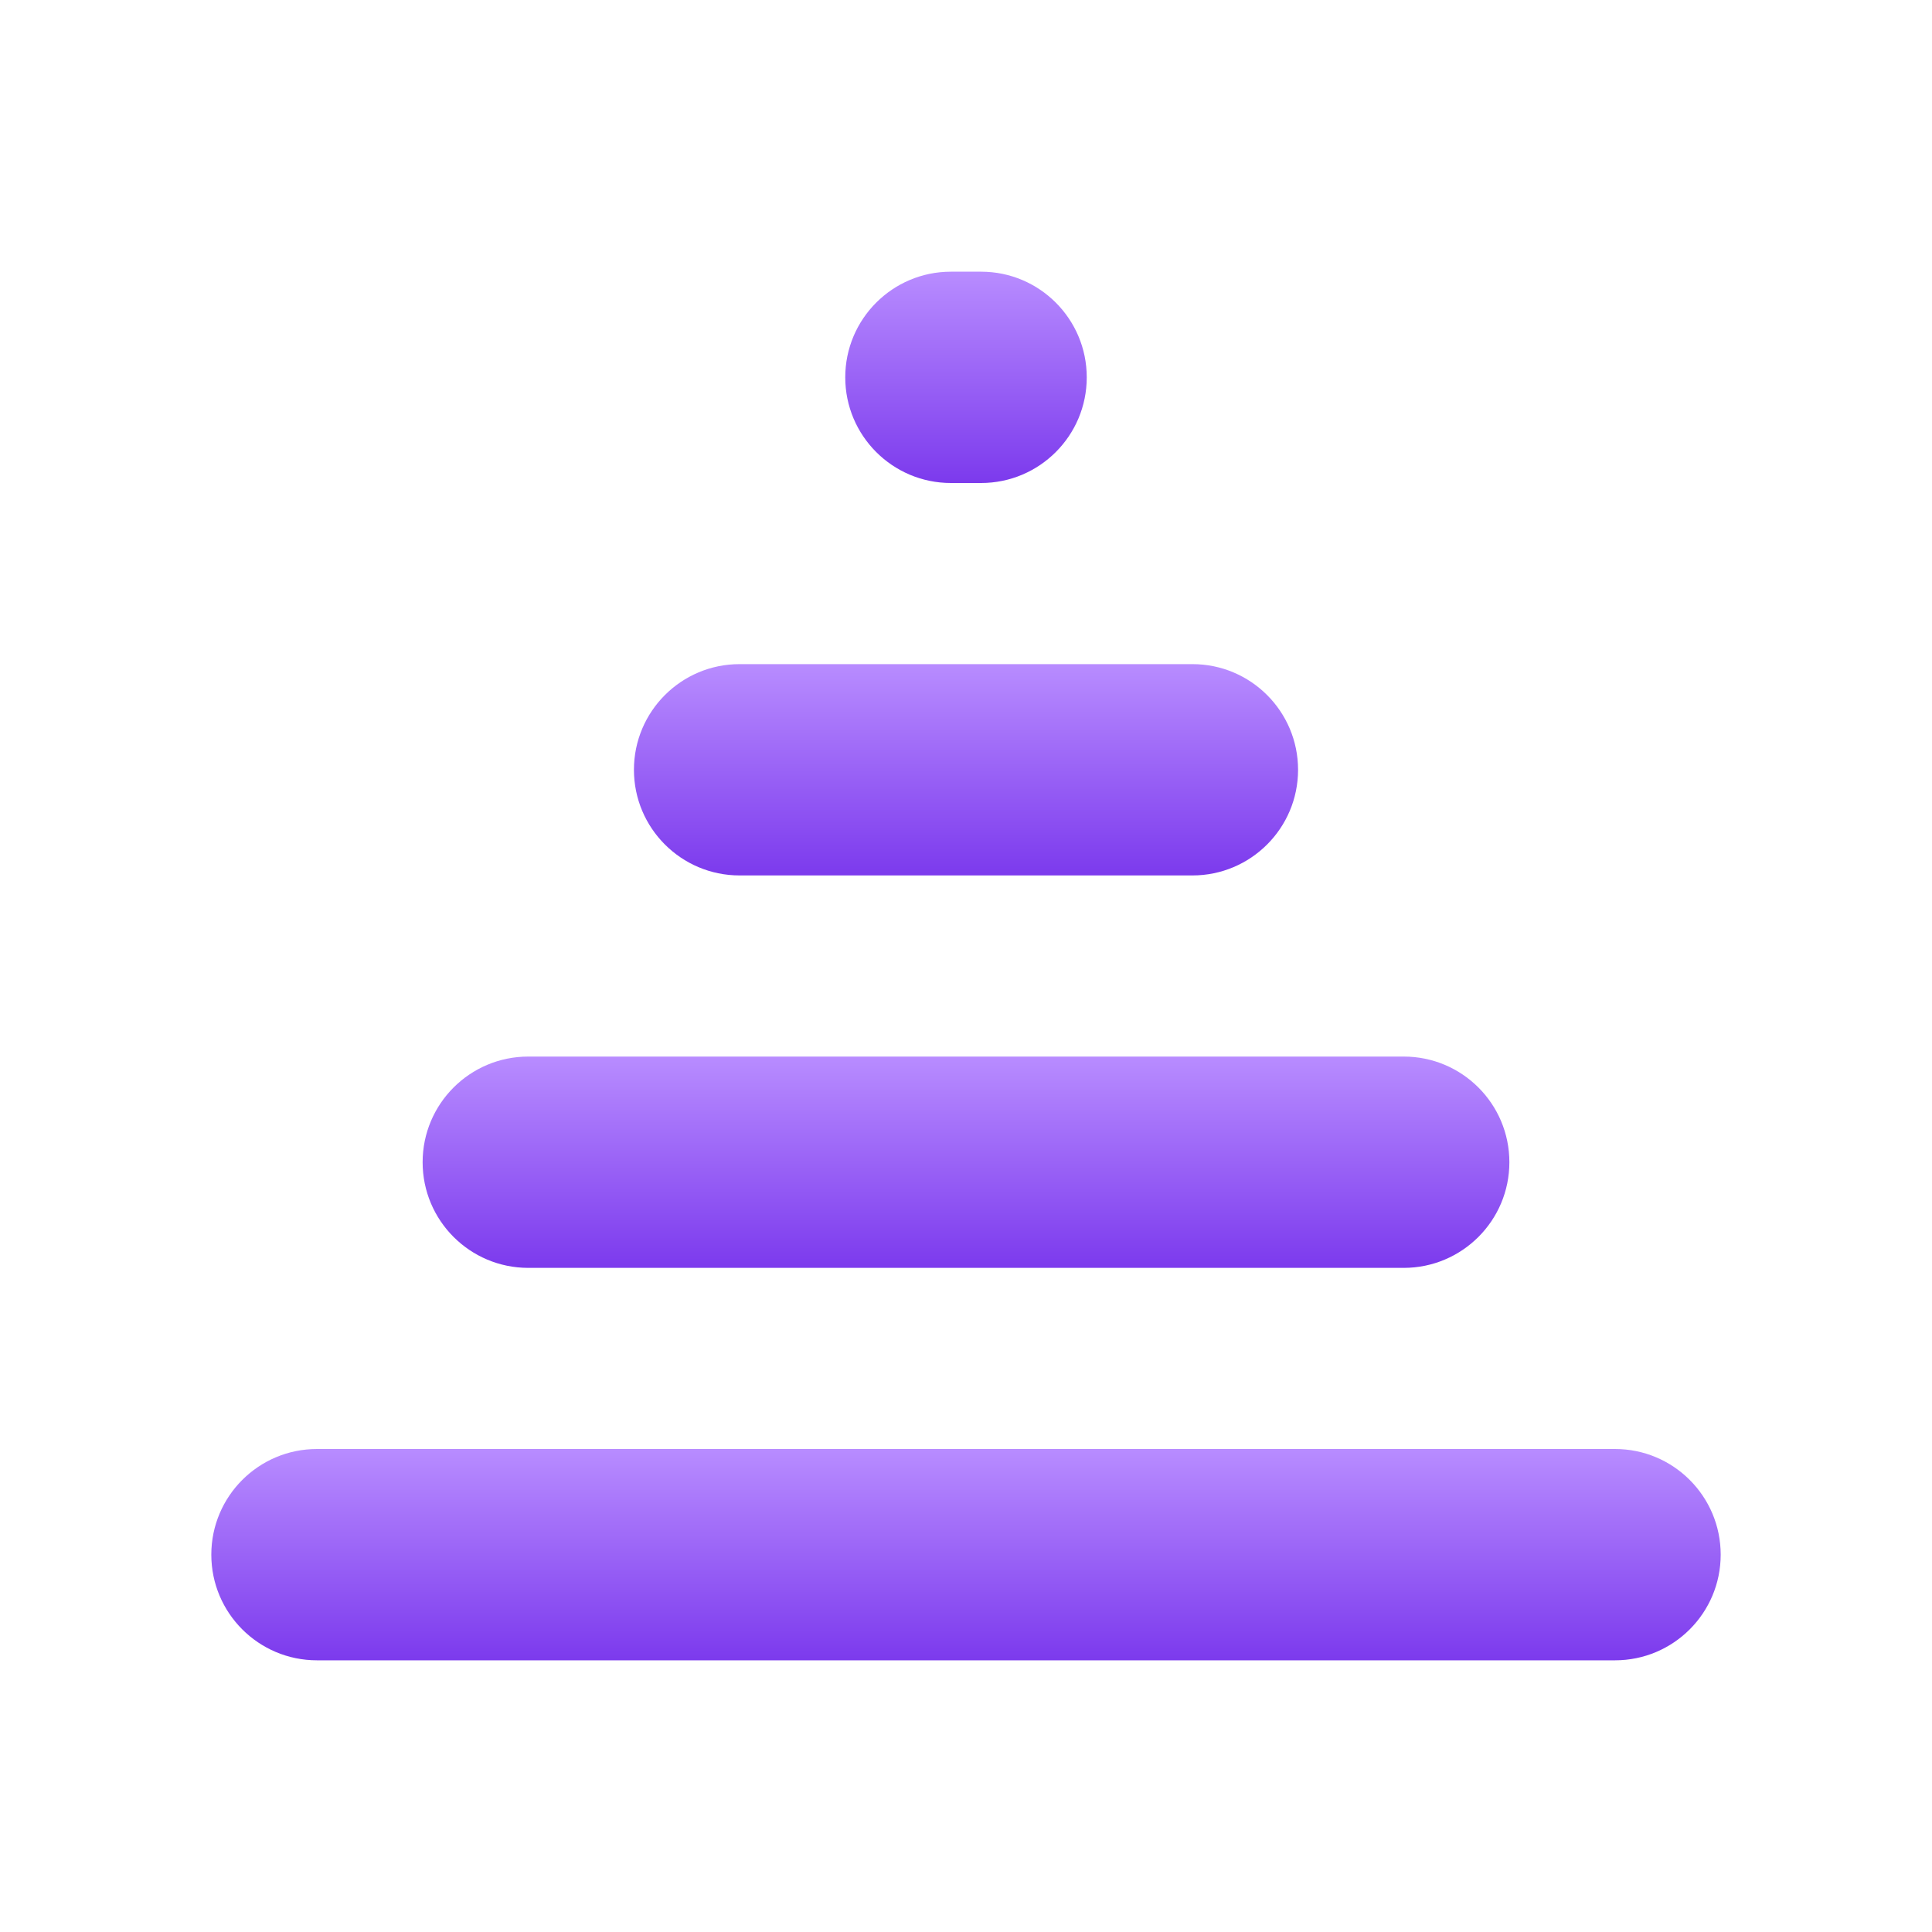
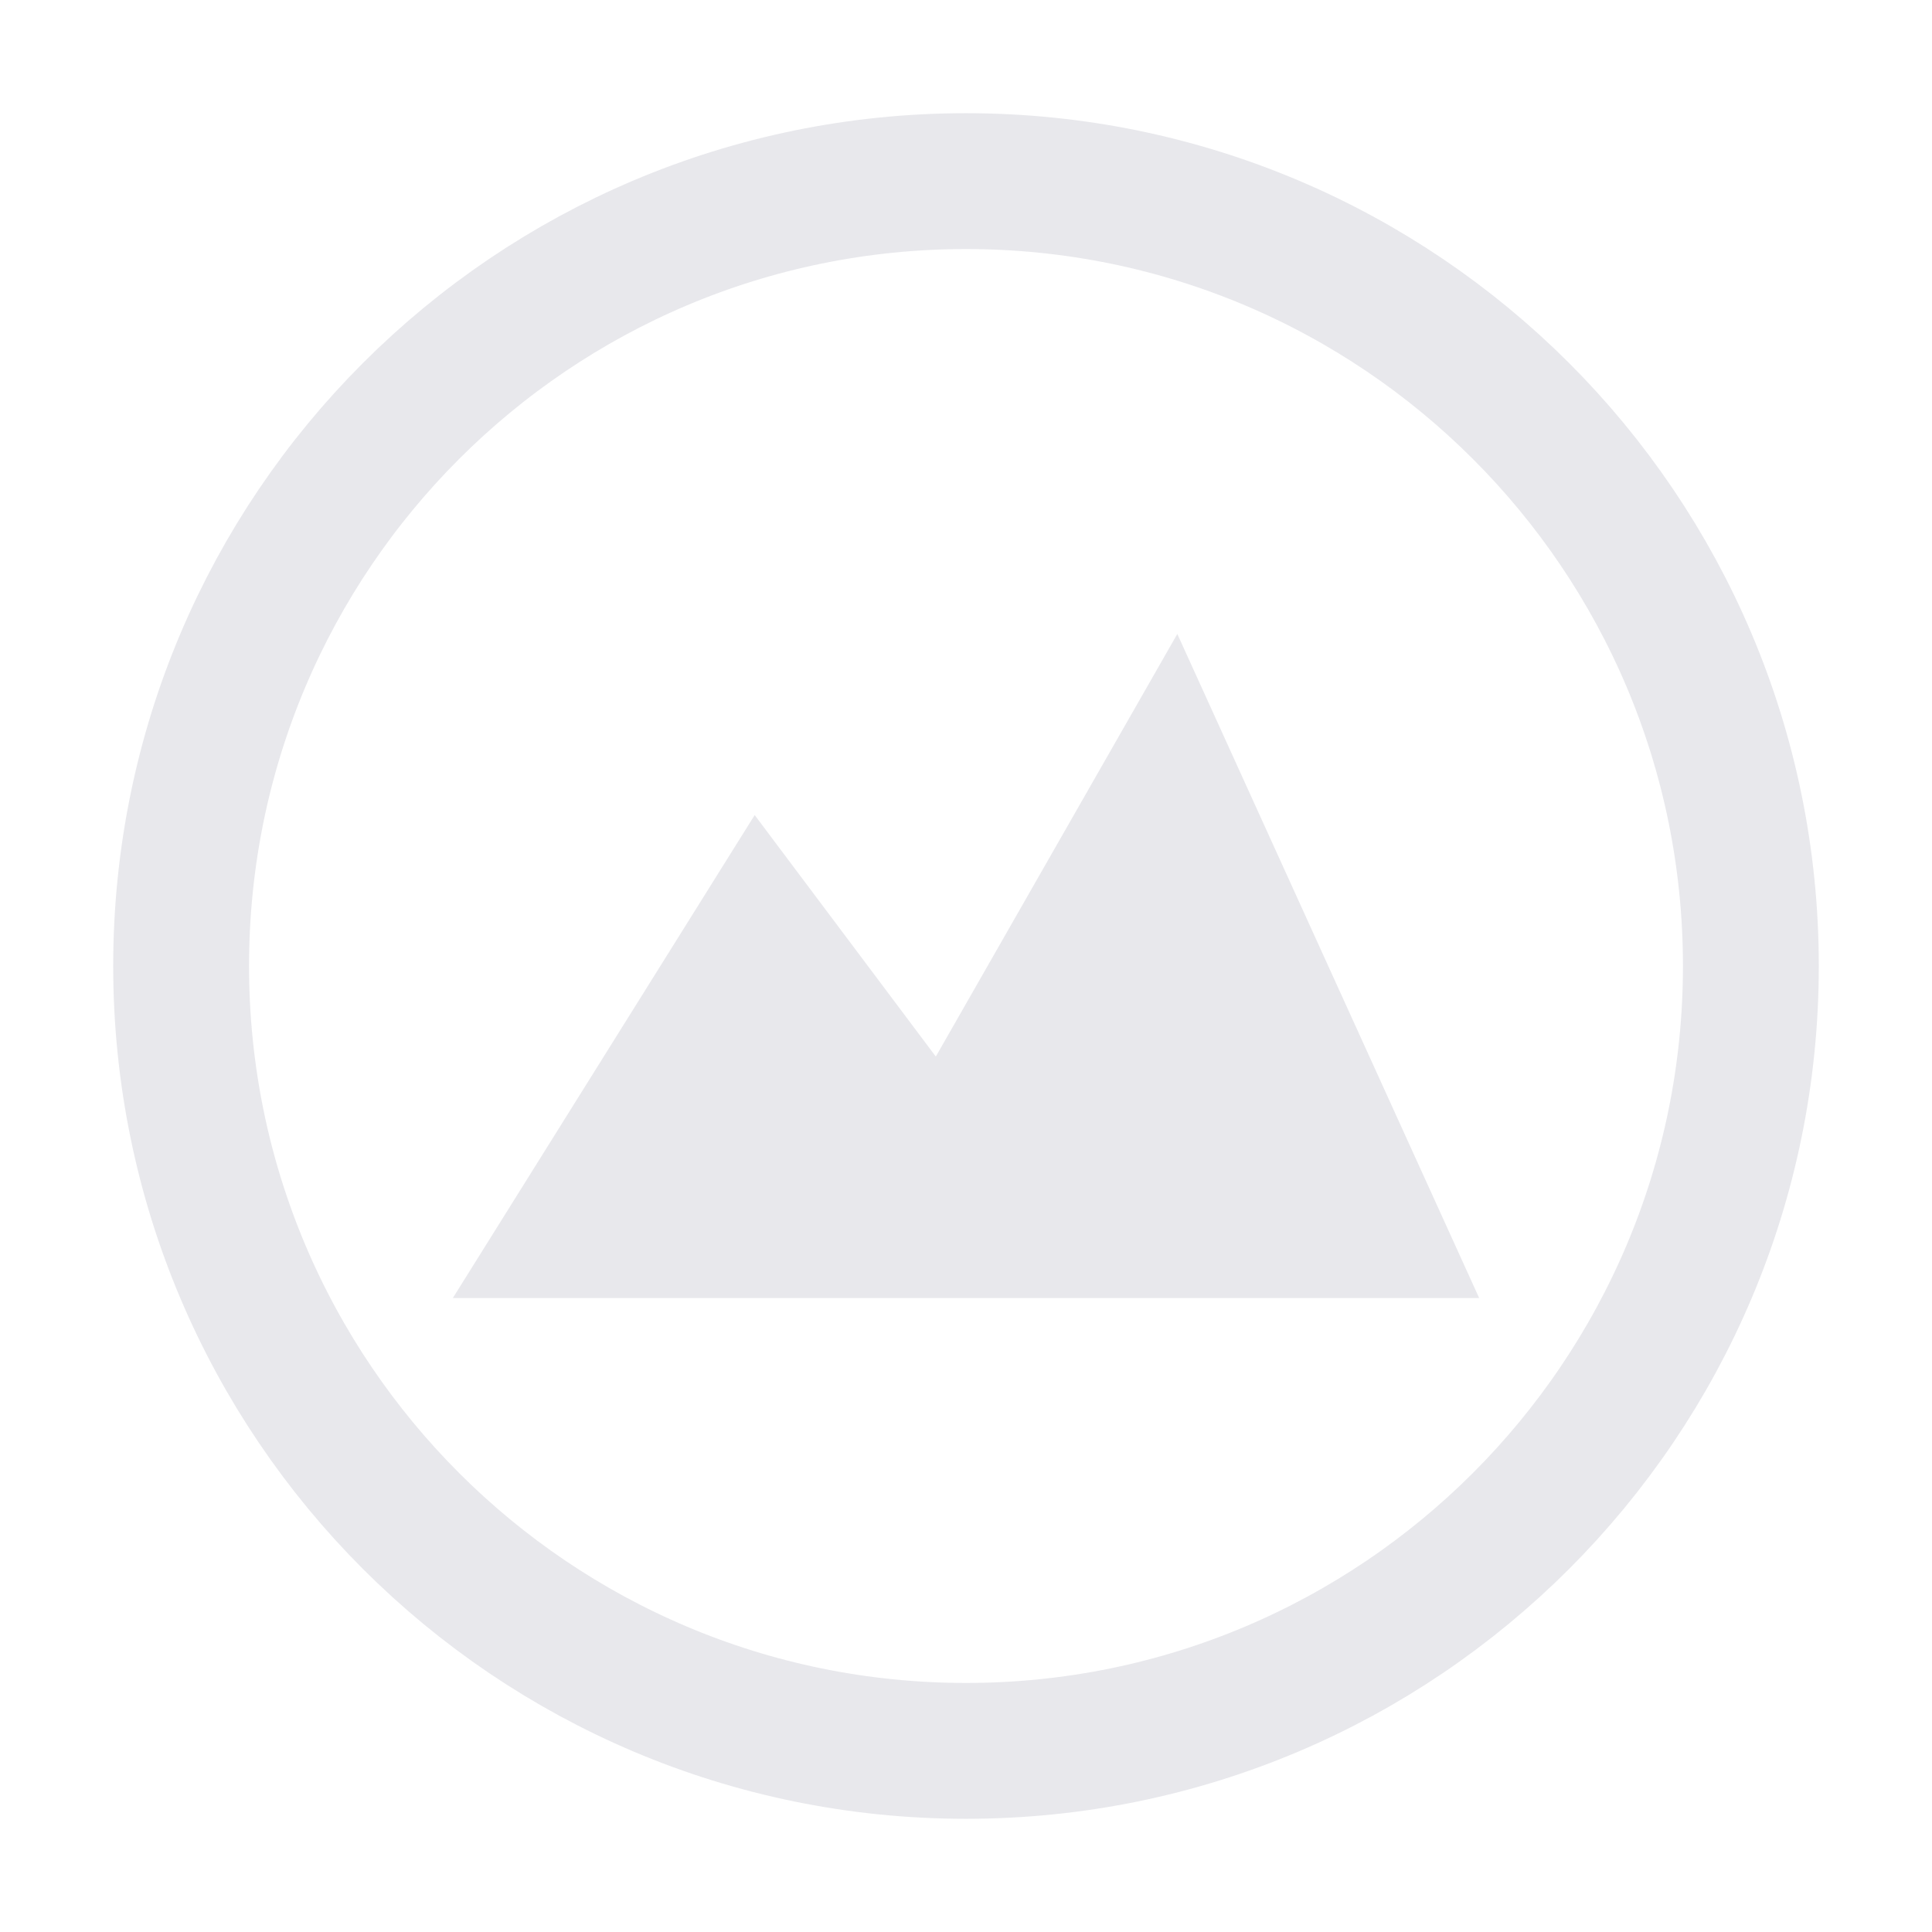
- <svg xmlns="http://www.w3.org/2000/svg" viewBox="0 0 64 64" width="64" height="64">
-   <defs>
-     <linearGradient id="anabasis-logo" x1="0" y1="1" x2="0" y2="0">
-       <stop offset="0" stop-color="#7C3AED" />
-       <stop offset="1" stop-color="#B88CFF" />
-     </linearGradient>
-   </defs>
-   <g>
-     <rect x="28" y="9" width="8" height="7" rx="3.5" fill="url(#anabasis-logo)" />
-     <rect x="21" y="22" width="22" height="7" rx="3.5" fill="url(#anabasis-logo)" />
-     <rect x="14" y="35" width="36" height="7" rx="3.5" fill="url(#anabasis-logo)" />
-     <rect x="7" y="48" width="50" height="7" rx="3.5" fill="url(#anabasis-logo)" />
-   </g>
+ <svg xmlns="http://www.w3.org/2000/svg" viewBox="0 0 64 64" role="img" aria-label="Anabasis">
+   <circle cx="32" cy="32" r="26" fill="none" stroke="#E8E8EC" stroke-width="4.5" />
+   <path d="M15 43 L25 27 L31 35 L39 21 L49 43 Z" fill="#E8E8EC" />
</svg>
